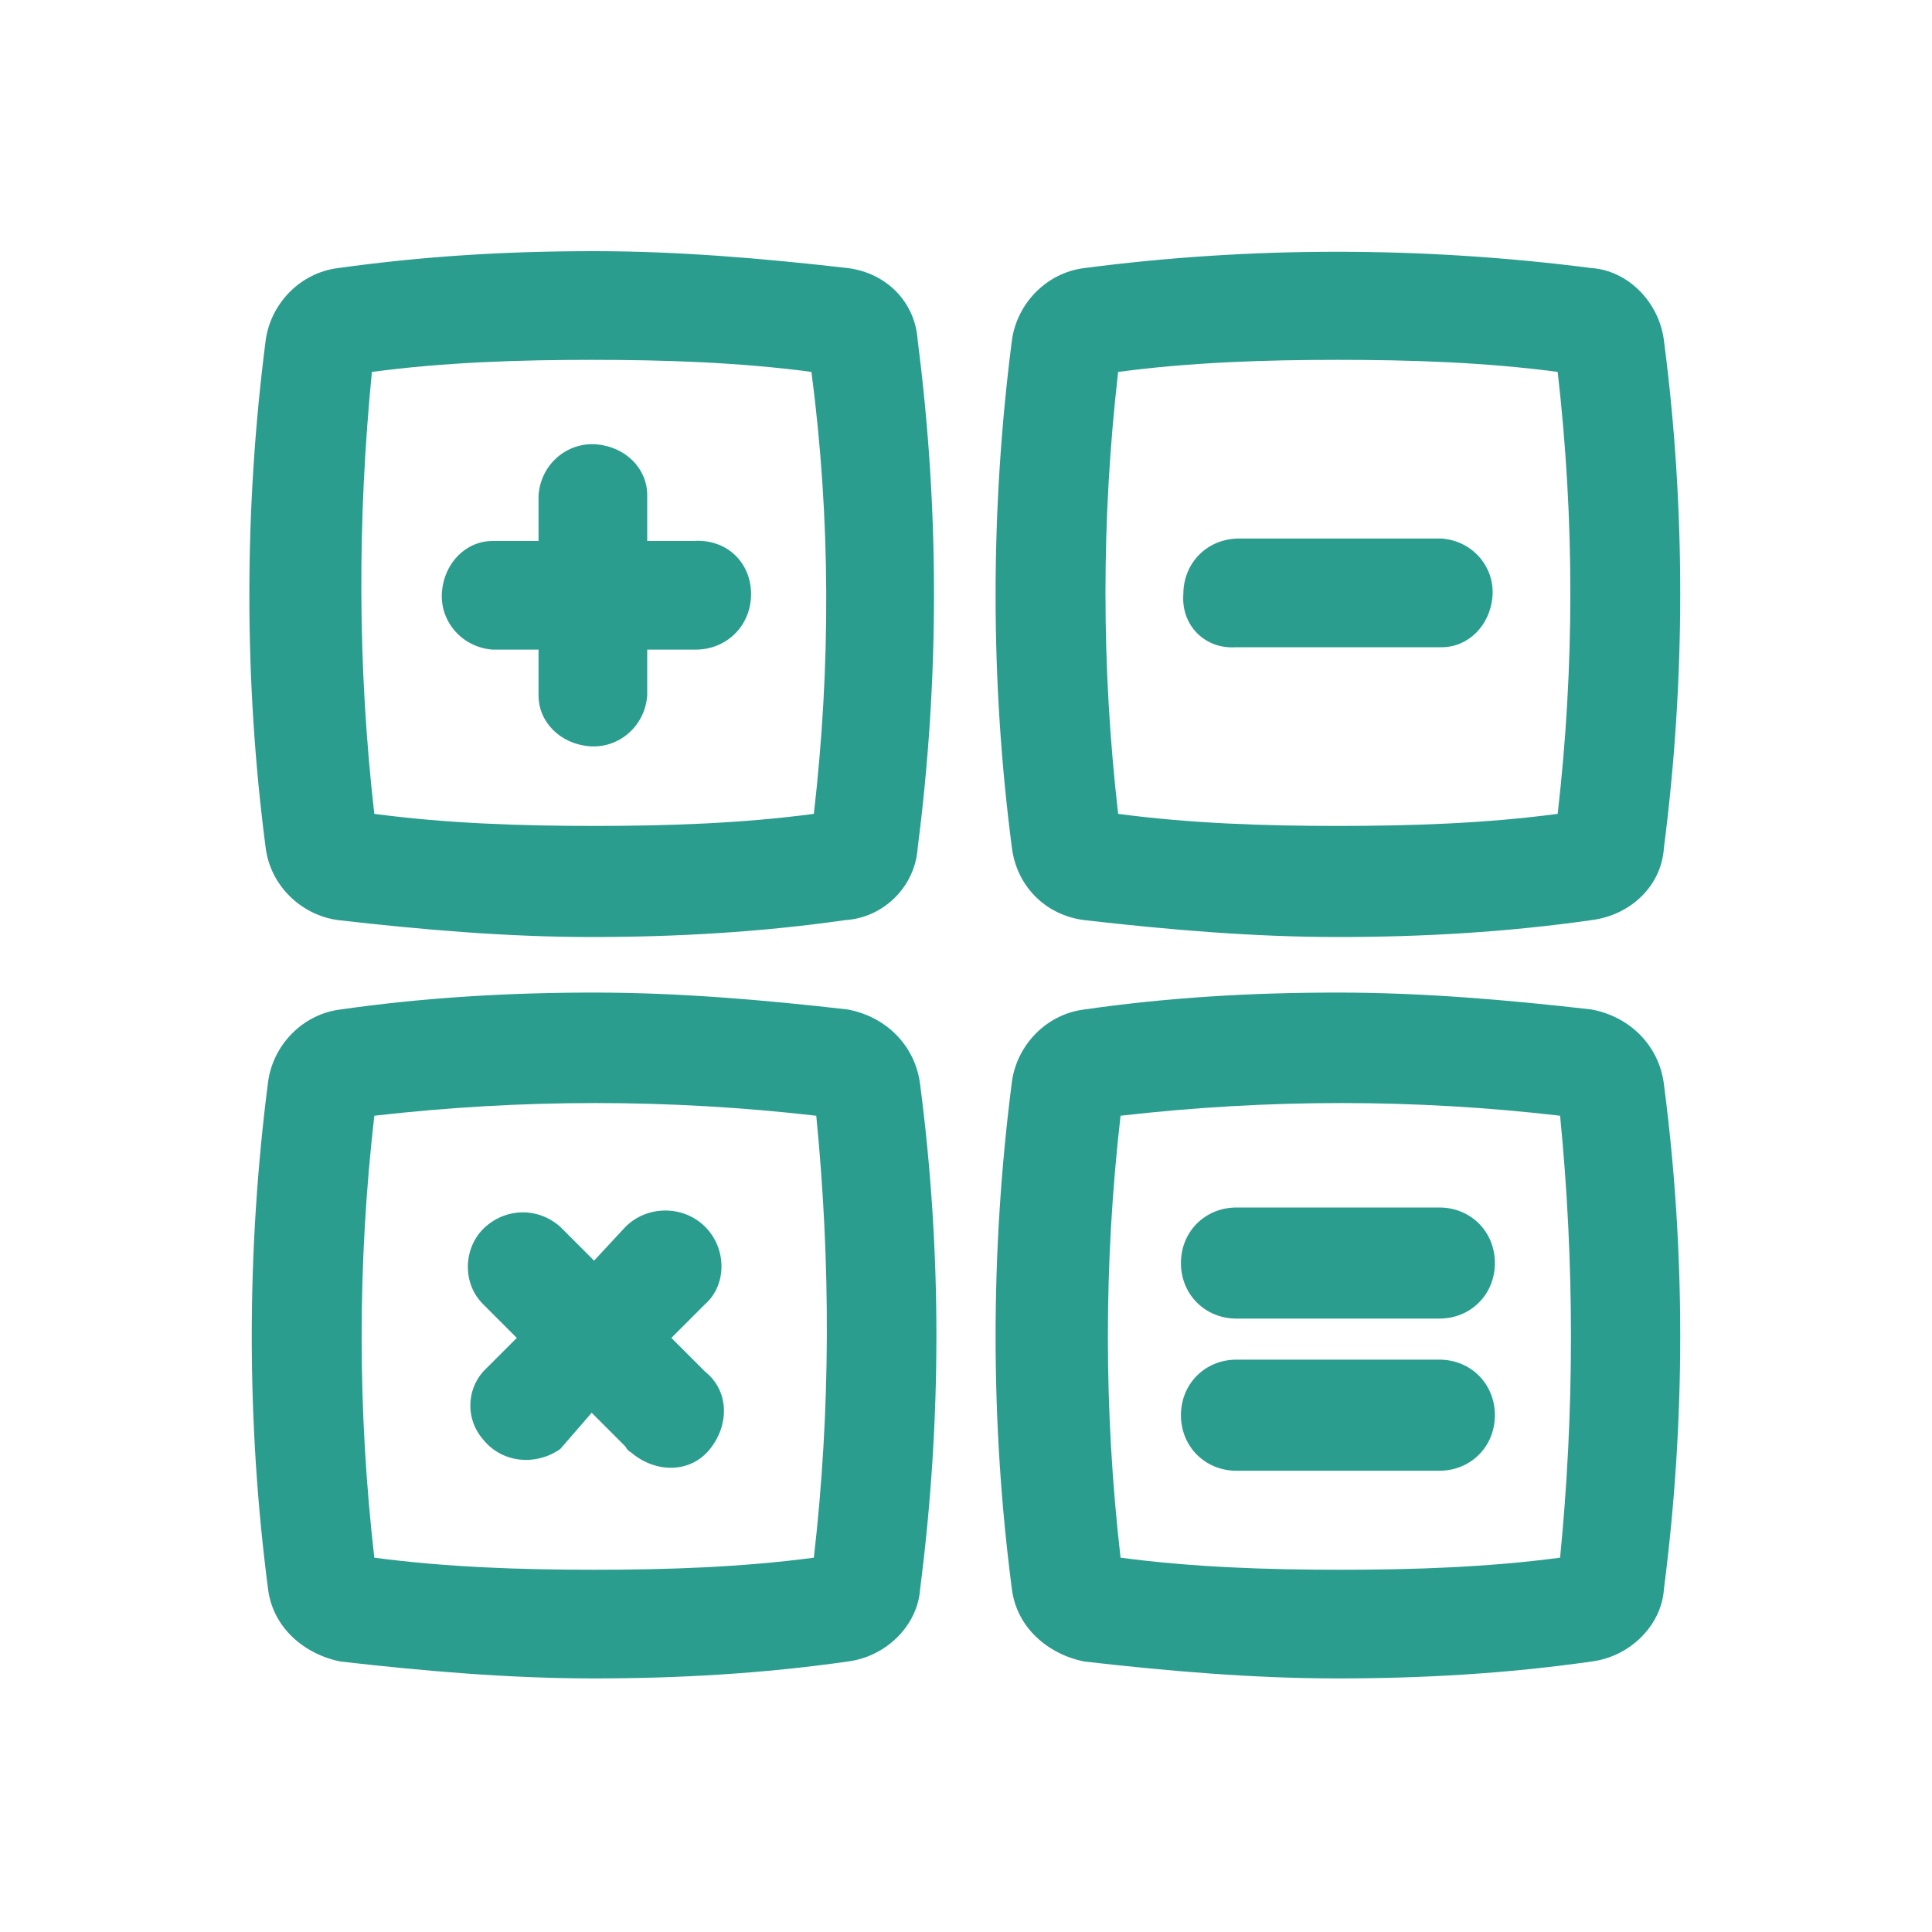
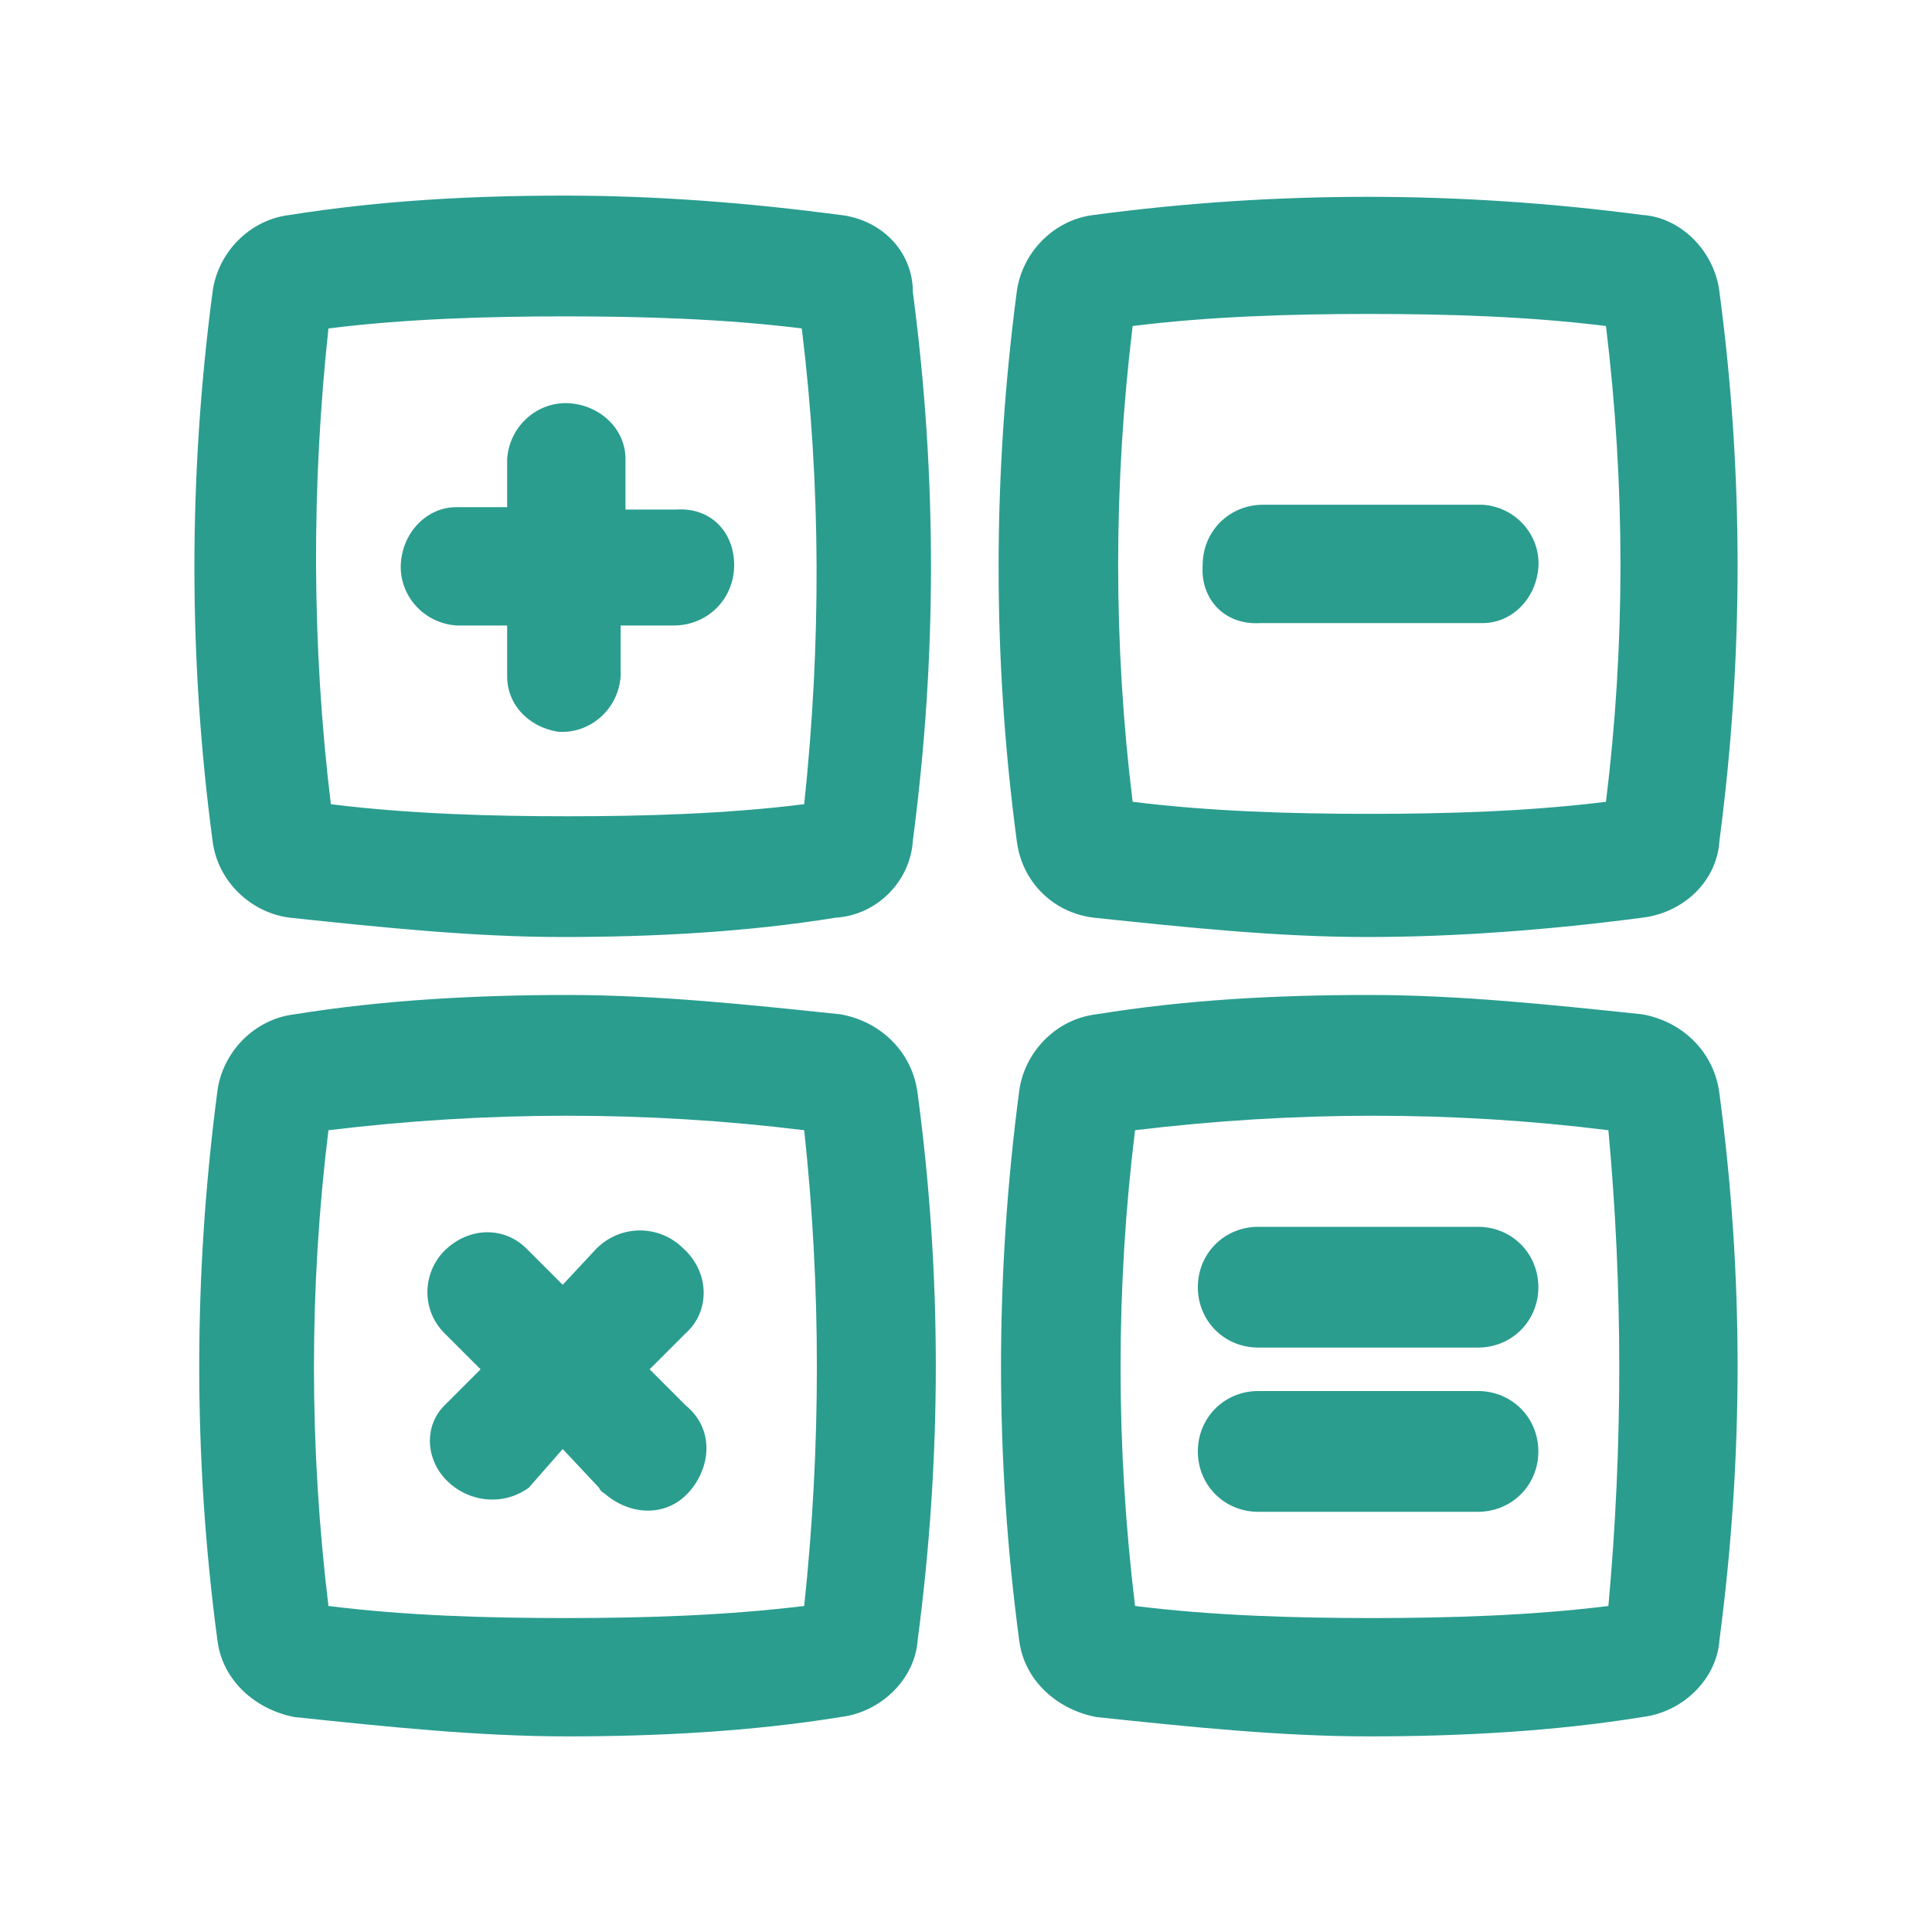
<svg xmlns="http://www.w3.org/2000/svg" version="1.1" id="Layer_1" x="0px" y="0px" viewBox="0 0 80 80" style="enable-background:new 0 0 80 80;" xml:space="preserve">
  <style type="text/css">
	.st0{fill:#2A9D8F;}
</style>
  <g id="Layer_2_1_">
    <g id="Layer_1-2">
-       <path class="st0" d="M35.1,41.8c-3.5-0.4-7-0.7-10.5-0.7s-7,0.2-10.5,0.7c-1.6,0.2-2.8,1.5-3,3c-0.9,7-0.9,14.1,0,21    c0.2,1.6,1.5,2.7,3,3c3.5,0.4,7,0.7,10.5,0.7s7-0.2,10.5-0.7c1.6-0.2,2.9-1.5,3-3c0.9-7,0.9-14,0-20.9    C37.9,43.3,36.7,42.1,35.1,41.8L35.1,41.8z M33.7,64.5c-3,0.4-6.1,0.5-9.1,0.5s-6.1-0.1-9.1-0.5c-0.7-6.1-0.7-12.2,0-18.3    c6.1-0.7,12.2-0.7,18.3,0C34.4,52.3,34.4,58.4,33.7,64.5L33.7,64.5z M65.9,41.8c-3.5-0.4-7-0.7-10.5-0.7c-3.6,0-7,0.2-10.5,0.7    c-1.6,0.2-2.8,1.5-3,3c-0.9,7-0.9,14.1,0,21c0.2,1.6,1.5,2.7,3,3c3.5,0.4,7,0.7,10.5,0.7s7-0.2,10.5-0.7c1.6-0.2,2.9-1.5,3-3    c0.9-7,0.9-14,0-20.9C68.7,43.3,67.5,42.1,65.9,41.8z M64.6,64.5c-3,0.4-6.1,0.5-9.1,0.5s-6.1-0.1-9.1-0.5    c-0.7-6.1-0.7-12.2,0-18.3c6.1-0.7,12.2-0.7,18.2,0C65.2,52.3,65.2,58.4,64.6,64.5L64.6,64.5z M35.1,11.1c-3.5-0.4-7-0.7-10.5-0.7    c-3.6,0-7,0.2-10.6,0.7c-1.6,0.2-2.8,1.5-3,3c-0.9,7-0.9,14.1,0,21c0.2,1.6,1.5,2.8,3,3c3.5,0.4,7,0.7,10.5,0.7    c3.5,0,7-0.2,10.5-0.7c1.6-0.1,2.9-1.4,3-3c0.9-7,0.9-14,0-21C37.9,12.5,36.7,11.3,35.1,11.1z M33.7,33.7c-3,0.4-6.1,0.5-9.1,0.5    s-6.1-0.1-9.1-0.5c-0.7-6.1-0.7-12.2-0.1-18.3c3-0.4,6.1-0.5,9.1-0.5s6.1,0.1,9.1,0.5C34.4,21.5,34.4,27.6,33.7,33.7z M44.9,38.1    c3.5,0.4,7,0.7,10.5,0.7c3.5,0,7-0.2,10.5-0.7c1.6-0.2,2.9-1.4,3-3c0.9-7,0.9-14.1,0-21c-0.2-1.6-1.5-2.9-3-3    c-7-0.9-14.1-0.9-21,0c-1.6,0.2-2.8,1.5-3,3c-0.9,7-0.9,14.1,0,21C42.1,36.7,43.3,37.9,44.9,38.1L44.9,38.1z M46.3,15.4    c3-0.4,6.1-0.5,9.1-0.5c3,0,6.1,0.1,9.1,0.5c0.7,6.1,0.7,12.2,0,18.3c-3,0.4-6.1,0.5-9.1,0.5c-3,0-6.1-0.1-9.1-0.5    C45.6,27.6,45.6,21.5,46.3,15.4L46.3,15.4z M31.1,24.6c0,1.3-1,2.3-2.3,2.3h-2v1.9c-0.1,1.3-1.2,2.2-2.4,2.1    c-1.2-0.1-2.1-1-2.1-2.1v-1.9h-1.9c-1.3-0.1-2.2-1.2-2.1-2.4c0.1-1.2,1-2.1,2.1-2.1h1.9v-1.9c0.1-1.3,1.2-2.2,2.4-2.1    c1.2,0.1,2.1,1,2.1,2.1v1.9h1.9C30.1,22.3,31.1,23.3,31.1,24.6C31.1,24.5,31.1,24.6,31.1,24.6z M49,24.6c0-1.3,1-2.3,2.3-2.3h8.4    c1.3,0.1,2.2,1.2,2.1,2.4c-0.1,1.2-1,2.1-2.1,2.1h-8.5C49.9,26.9,48.9,25.9,49,24.6C48.9,24.6,48.9,24.6,49,24.6L49,24.6z     M29.2,54l-1.4,1.4l1.4,1.4c1,0.8,1,2.2,0.2,3.2c-0.8,1-2.2,1-3.2,0.2c-0.1-0.1-0.2-0.1-0.3-0.3l-1.4-1.4L23.2,60    c-1,0.7-2.4,0.6-3.2-0.4c-0.7-0.8-0.7-2,0-2.8l1.4-1.4L20,54c-0.9-0.9-0.8-2.4,0.1-3.2s2.2-0.8,3.1,0l1.4,1.4l1.3-1.4    c0.9-0.9,2.4-0.9,3.3,0C30.1,51.7,30.1,53.2,29.2,54z M61.9,52.3c0,1.3-1,2.3-2.3,2.3h-8.4c-1.3,0-2.3-1-2.3-2.3s1-2.3,2.3-2.3    l0,0h8.4C60.9,50,61.9,51,61.9,52.3z M61.9,58.6c0,1.3-1,2.3-2.3,2.3h-8.4c-1.3,0-2.3-1-2.3-2.3c0-1.3,1-2.3,2.3-2.3l0,0h8.4    C60.9,56.3,61.9,57.3,61.9,58.6L61.9,58.6z" />
+       <path class="st0" d="M34.8,42c-3.8-0.4-7.6-0.8-11.3-0.8s-7.6,0.2-11.3,0.8c-1.7,0.2-3,1.6-3.2,3.2c-1,7.6-1,15.2,0,22.7    c0.2,1.7,1.6,2.9,3.2,3.2c3.8,0.4,7.6,0.8,11.3,0.8s7.6-0.2,11.3-0.8c1.7-0.2,3.1-1.6,3.2-3.2c1-7.6,1-15.1,0-22.6    C37.8,43.6,36.5,42.3,34.8,42L34.8,42z M33.3,66.5C30,66.9,26.7,67,23.4,67s-6.6-0.1-9.8-0.5c-0.8-6.6-0.8-13.2,0-19.7    c6.6-0.8,13.2-0.8,19.7,0C34,53.3,34,59.9,33.3,66.5L33.3,66.5z M68,42c-3.8-0.4-7.6-0.8-11.3-0.8c-3.9,0-7.6,0.2-11.3,0.8    c-1.7,0.2-3,1.6-3.2,3.2c-1,7.6-1,15.2,0,22.7c0.2,1.7,1.6,2.9,3.2,3.2c3.8,0.4,7.6,0.8,11.3,0.8s7.6-0.2,11.3-0.8    c1.7-0.2,3.1-1.6,3.2-3.2c1-7.6,1-15.1,0-22.6C71,43.6,69.7,42.3,68,42z M66.6,66.5C63.4,66.9,60,67,56.8,67    c-3.2,0-6.6-0.1-9.8-0.5c-0.8-6.6-0.8-13.2,0-19.7c6.6-0.8,13.2-0.8,19.6,0C67.2,53.3,67.2,59.9,66.6,66.5L66.6,66.5z M34.8,8.9    C31,8.4,27.2,8.1,23.4,8.1c-3.9,0-7.6,0.2-11.4,0.8c-1.7,0.2-3,1.6-3.2,3.2c-1,7.6-1,15.2,0,22.7c0.2,1.7,1.6,3,3.2,3.2    c3.8,0.4,7.6,0.8,11.3,0.8s7.6-0.2,11.3-0.8c1.7-0.1,3.1-1.5,3.2-3.2c1-7.6,1-15.1,0-22.7C37.8,10.4,36.5,9.1,34.8,8.9z     M33.3,33.3c-3.2,0.4-6.6,0.5-9.8,0.5s-6.6-0.1-9.8-0.5c-0.8-6.6-0.8-13.2-0.1-19.7c3.2-0.4,6.6-0.5,9.8-0.5s6.6,0.1,9.8,0.5    C34,20.1,34,26.7,33.3,33.3z M45.3,38c3.8,0.4,7.6,0.8,11.3,0.8S64.2,38.5,68,38c1.7-0.2,3.1-1.5,3.2-3.2c1-7.6,1-15.2,0-22.7    C71,10.4,69.6,9,68,8.9c-7.6-1-15.2-1-22.7,0c-1.7,0.2-3,1.6-3.2,3.2c-1,7.6-1,15.2,0,22.7C42.3,36.5,43.6,37.8,45.3,38L45.3,38z     M46.9,13.5c3.2-0.4,6.6-0.5,9.8-0.5c3.2,0,6.6,0.1,9.8,0.5c0.8,6.6,0.8,13.2,0,19.7c-3.2,0.4-6.6,0.5-9.8,0.5s-6.6-0.1-9.8-0.5    C46.1,26.7,46.1,20.1,46.9,13.5L46.9,13.5z M30.4,23.4c0,1.4-1.1,2.5-2.5,2.5h-2.2V28c-0.1,1.4-1.3,2.4-2.6,2.3    C21.9,30.1,21,29.2,21,28v-2.1h-2.1c-1.4-0.1-2.4-1.3-2.3-2.6c0.1-1.3,1.1-2.3,2.3-2.3H21V19c0.1-1.4,1.3-2.4,2.6-2.3    c1.3,0.1,2.3,1.1,2.3,2.3v2.1h2.1C29.4,21,30.4,22,30.4,23.4C30.4,23.3,30.4,23.4,30.4,23.4z M49.8,23.4c0-1.4,1.1-2.5,2.5-2.5    h9.1c1.4,0.1,2.4,1.3,2.3,2.6c-0.1,1.3-1.1,2.3-2.3,2.3h-9.2C50.7,25.9,49.7,24.8,49.8,23.4C49.7,23.4,49.7,23.4,49.8,23.4    L49.8,23.4z M28.4,55.2l-1.5,1.5l1.5,1.5c1.1,0.9,1.1,2.4,0.2,3.5c-0.9,1.1-2.4,1.1-3.5,0.2c-0.1-0.1-0.2-0.1-0.3-0.3L23.3,60    l-1.4,1.6c-1.1,0.8-2.6,0.6-3.5-0.4c-0.8-0.9-0.8-2.2,0-3l1.5-1.5l-1.5-1.5c-1-1-0.9-2.6,0.1-3.5c1-0.9,2.4-0.9,3.3,0l1.5,1.5    l1.4-1.5c1-1,2.6-1,3.6,0C29.4,52.7,29.4,54.3,28.4,55.2z M63.7,53.3c0,1.4-1.1,2.5-2.5,2.5h-9.1c-1.4,0-2.5-1.1-2.5-2.5    s1.1-2.5,2.5-2.5l0,0h9.1C62.6,50.8,63.7,51.9,63.7,53.3z M63.7,60.1c0,1.4-1.1,2.5-2.5,2.5h-9.1c-1.4,0-2.5-1.1-2.5-2.5    c0-1.4,1.1-2.5,2.5-2.5l0,0h9.1C62.6,57.6,63.7,58.7,63.7,60.1L63.7,60.1z" />
    </g>
  </g>
</svg>
